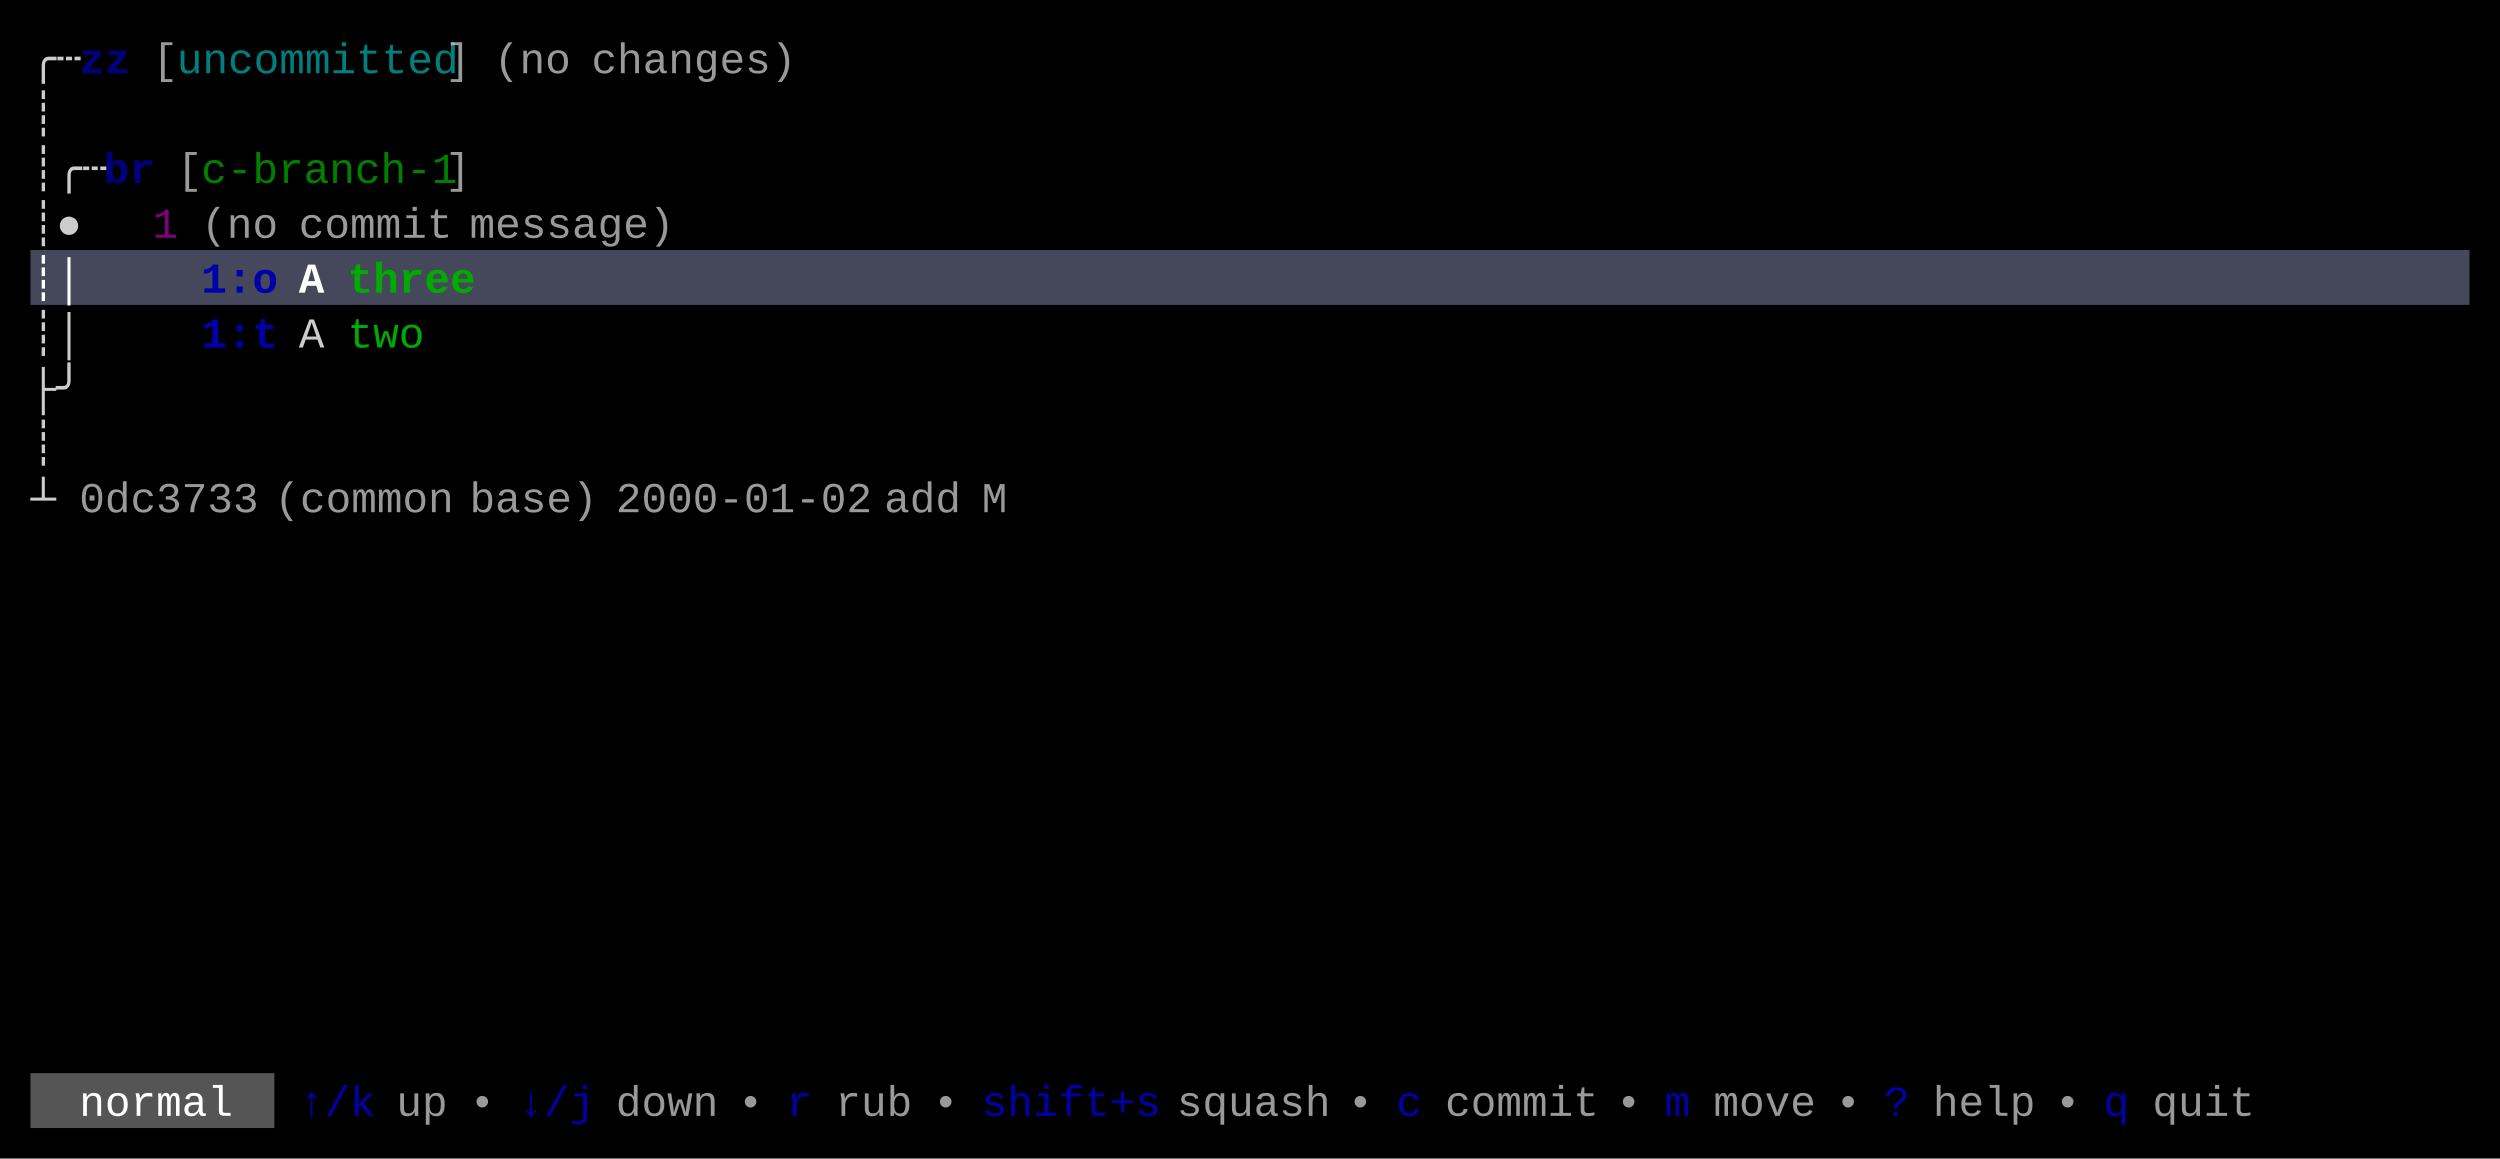
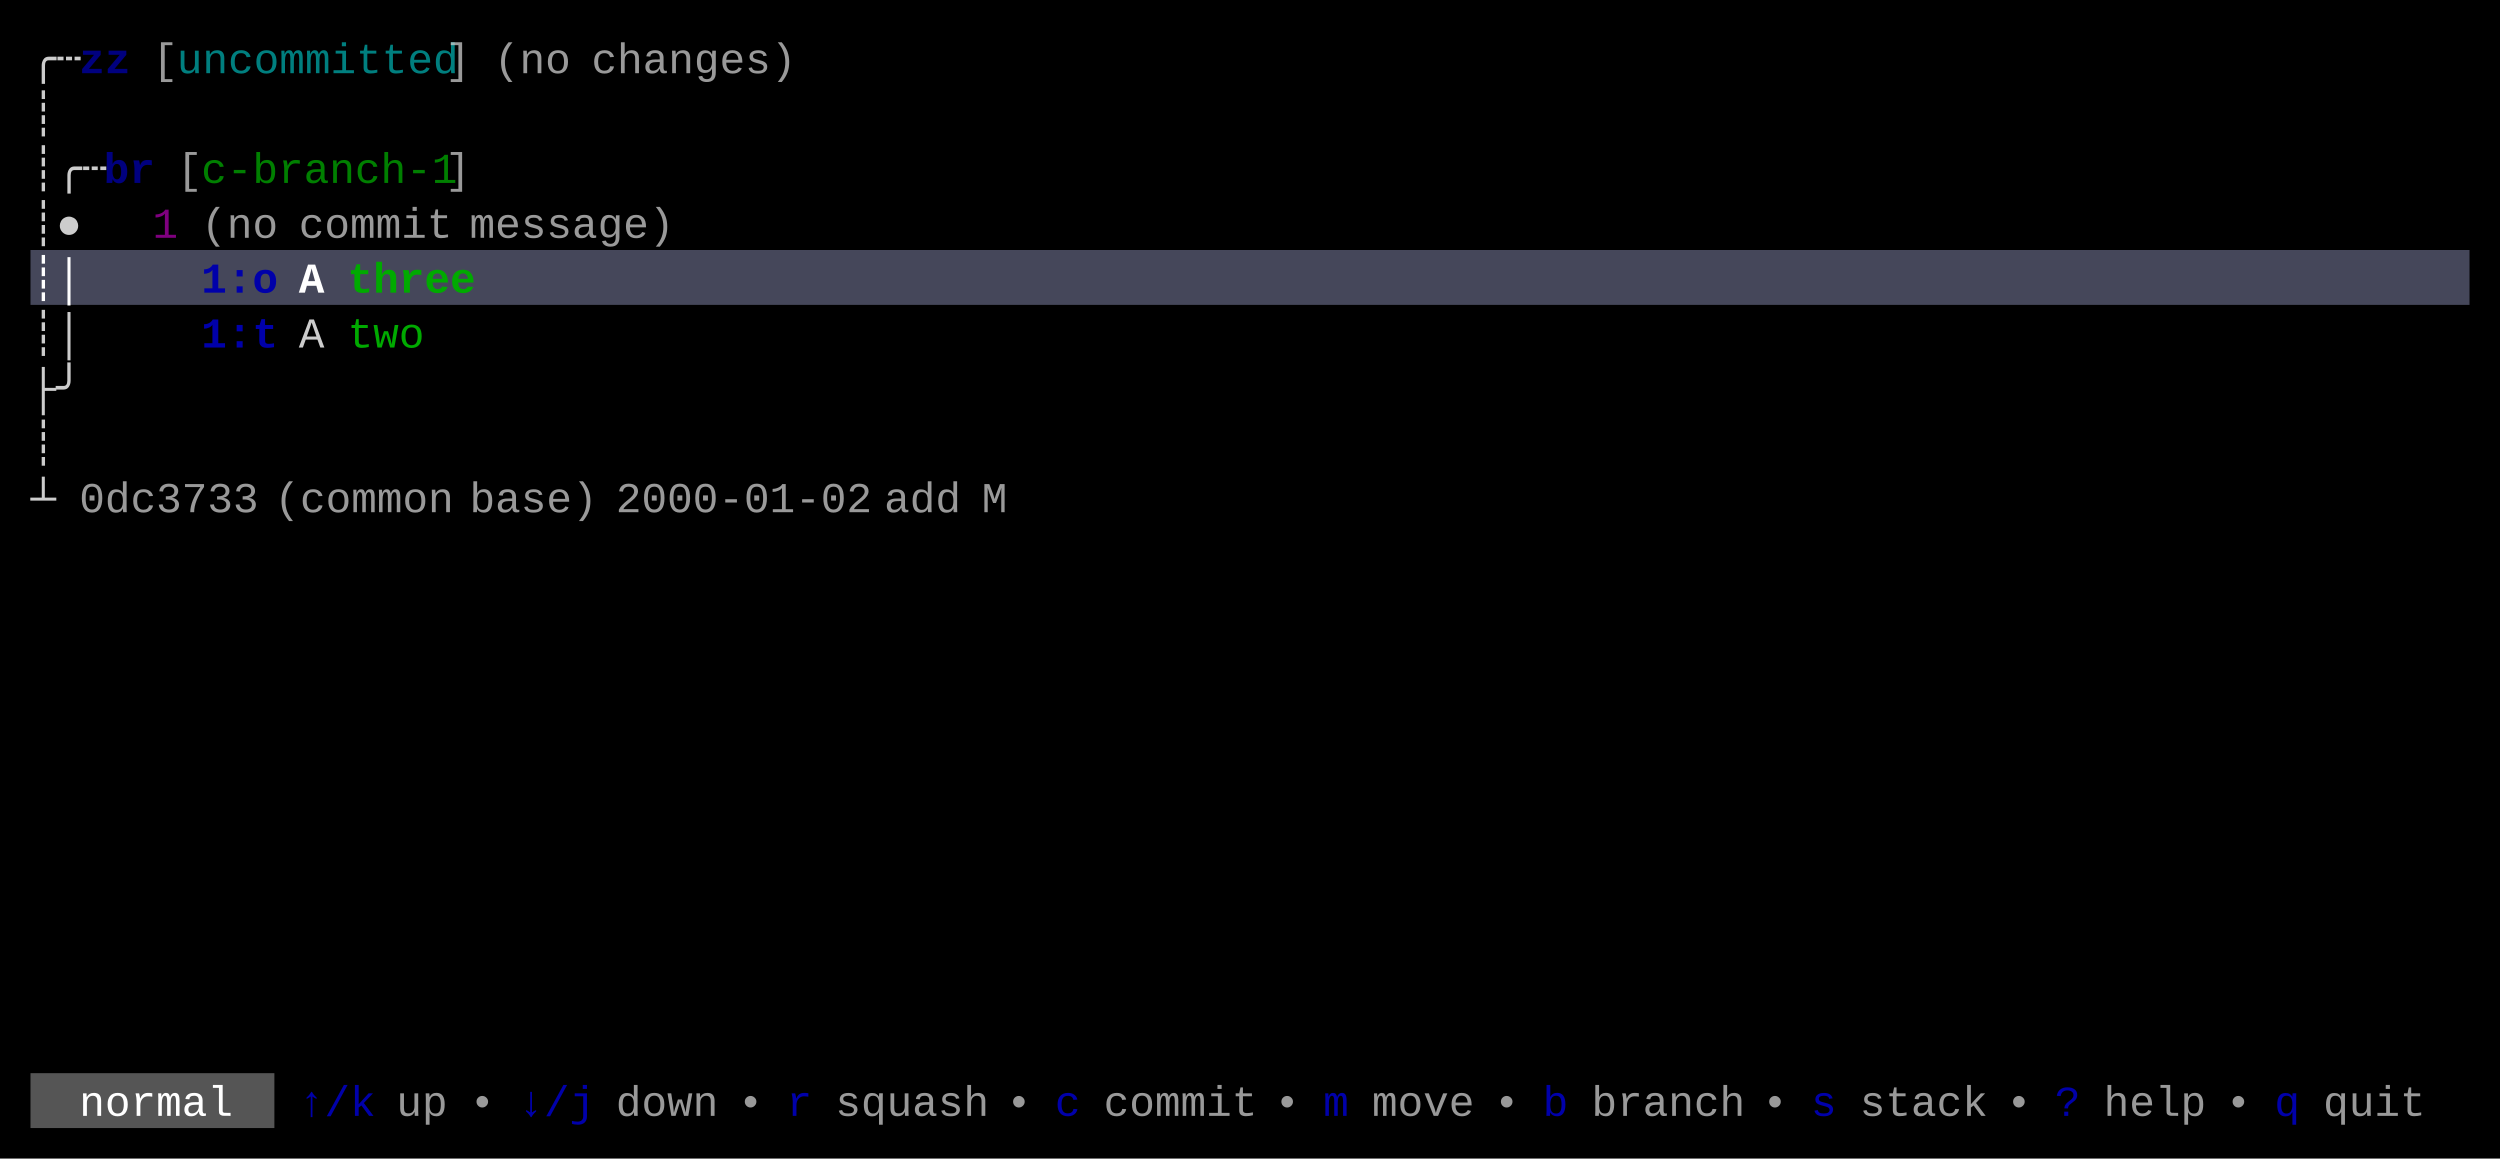
<svg xmlns="http://www.w3.org/2000/svg" width="820" height="380" viewBox="0 0 820 380">
  <rect x="0" y="0" width="820" height="380" fill="#000000" />
  <rect x="10" y="82" width="800" height="18" fill="#45475A" />
  <rect x="10" y="352" width="80" height="18" fill="#555555" />
  <g font-family="Menlo, Monaco, 'Courier New', monospace" font-size="14" xml:space="preserve">
    <text x="10 18" y="24" style="fill:#CCCCCC;">╭┄</text>
    <text x="26 34" y="24" style="fill:#0000AA;font-weight:bold;opacity:0.75;">zz</text>
    <text x="50" y="24" style="fill:#CCCCCC;opacity:0.75;">[</text>
    <text x="58 66 74 82 90 98 106 114 122 130 138" y="24" style="fill:#00AAAA;opacity:0.75;">uncommitted</text>
    <text x="146" y="24" style="fill:#CCCCCC;opacity:0.75;">]</text>
    <text x="162 170 178" y="24" style="fill:#CCCCCC;opacity:0.75;">(no</text>
    <text x="194 202 210 218 226 234 242 250" y="24" style="fill:#CCCCCC;opacity:0.75;">changes)</text>
    <text x="10" y="42" style="fill:#CCCCCC;">┊</text>
    <text x="10 18 26" y="60" style="fill:#CCCCCC;">┊╭┄</text>
    <text x="34 42" y="60" style="fill:#0000AA;font-weight:bold;opacity:0.75;">br</text>
    <text x="58" y="60" style="fill:#CCCCCC;opacity:0.75;">[</text>
    <text x="66 74 82 90 98 106 114 122 130 138" y="60" style="fill:#00AA00;opacity:0.75;">c-branch-1</text>
    <text x="146" y="60" style="fill:#CCCCCC;opacity:0.75;">]</text>
    <text x="10 18" y="78" style="fill:#CCCCCC;">┊●</text>
    <text x="50" y="78" style="fill:#AA00AA;opacity:0.75;">1</text>
    <text x="66 74 82" y="78" style="fill:#CCCCCC;opacity:0.75;">(no</text>
    <text x="98 106 114 122 130 138" y="78" style="fill:#CCCCCC;opacity:0.75;">commit</text>
    <text x="154 162 170 178 186 194 202 210" y="78" style="fill:#CCCCCC;opacity:0.75;">message)</text>
    <text x="10 18" y="96" style="fill:#FFFFFF;font-weight:bold;">┊│</text>
    <text x="66 74 82" y="96" style="fill:#0000AA;font-weight:bold;">1:o</text>
    <text x="98" y="96" style="fill:#FFFFFF;font-weight:bold;">A</text>
    <text x="114 122 130 138 146" y="96" style="fill:#00AA00;font-weight:bold;">three</text>
    <text x="10 18" y="114" style="fill:#CCCCCC;">┊│</text>
    <text x="66 74 82" y="114" style="fill:#0000AA;font-weight:bold;">1:t</text>
    <text x="98" y="114" style="fill:#CCCCCC;">A</text>
    <text x="114 122 130" y="114" style="fill:#00AA00;">two</text>
    <text x="10 18" y="132" style="fill:#CCCCCC;">├╯</text>
    <text x="10" y="150" style="fill:#CCCCCC;">┊</text>
    <text x="10" y="168" style="fill:#CCCCCC;">┴</text>
    <text x="26 34 42 50 58 66 74" y="168" style="fill:#CCCCCC;opacity:0.75;">0dc3733</text>
    <text x="90 98 106 114 122 130 138" y="168" style="fill:#CCCCCC;opacity:0.75;">(common</text>
    <text x="154 162 170 178 186" y="168" style="fill:#CCCCCC;opacity:0.75;">base)</text>
    <text x="202 210 218 226 234 242 250 258 266 274" y="168" style="fill:#CCCCCC;opacity:0.75;">2000-01-02</text>
    <text x="290 298 306" y="168" style="fill:#CCCCCC;opacity:0.75;">add</text>
    <text x="322" y="168" style="fill:#CCCCCC;opacity:0.75;">M</text>
    <text x="26 34 42 50 58 66" y="366" style="fill:#FFFFFF;">normal</text>
    <text x="98 106 114" y="366" style="fill:#0000AA;">↑/k</text>
    <text x="130 138" y="366" style="fill:#CCCCCC;opacity:0.75;">up</text>
    <text x="154" y="366" style="fill:#CCCCCC;opacity:0.75;">•</text>
    <text x="170 178 186" y="366" style="fill:#0000AA;">↓/j</text>
    <text x="202 210 218 226" y="366" style="fill:#CCCCCC;opacity:0.75;">down</text>
    <text x="242" y="366" style="fill:#CCCCCC;opacity:0.75;">•</text>
    <text x="258" y="366" style="fill:#0000AA;">r</text>
-     <text x="274 282 290" y="366" style="fill:#CCCCCC;opacity:0.75;">rub</text>
-     <text x="306" y="366" style="fill:#CCCCCC;opacity:0.75;">•</text>
-     <text x="322 330 338 346 354 362 370" y="366" style="fill:#0000AA;">shift+s</text>
-     <text x="386 394 402 410 418 426" y="366" style="fill:#CCCCCC;opacity:0.75;">squash</text>
-     <text x="442" y="366" style="fill:#CCCCCC;opacity:0.75;">•</text>
-     <text x="458" y="366" style="fill:#0000AA;">c</text>
-     <text x="474 482 490 498 506 514" y="366" style="fill:#CCCCCC;opacity:0.75;">commit</text>
-     <text x="530" y="366" style="fill:#CCCCCC;opacity:0.75;">•</text>
-     <text x="546" y="366" style="fill:#0000AA;">m</text>
-     <text x="562 570 578 586" y="366" style="fill:#CCCCCC;opacity:0.75;">move</text>
-     <text x="602" y="366" style="fill:#CCCCCC;opacity:0.75;">•</text>
-     <text x="618" y="366" style="fill:#0000AA;">?</text>
-     <text x="634 642 650 658" y="366" style="fill:#CCCCCC;opacity:0.75;">help</text>
-     <text x="674" y="366" style="fill:#CCCCCC;opacity:0.75;">•</text>
-     <text x="690" y="366" style="fill:#0000AA;">q</text>
-     <text x="706 714 722 730" y="366" style="fill:#CCCCCC;opacity:0.75;">quit</text>
+     <text x="274 282 290 298 306 314" y="366" style="fill:#CCCCCC;opacity:0.75;">squash</text>
+     <text x="330" y="366" style="fill:#CCCCCC;opacity:0.75;">•</text>
+     <text x="346" y="366" style="fill:#0000AA;">c</text>
+     <text x="362 370 378 386 394 402" y="366" style="fill:#CCCCCC;opacity:0.75;">commit</text>
+     <text x="418" y="366" style="fill:#CCCCCC;opacity:0.75;">•</text>
+     <text x="434" y="366" style="fill:#0000AA;">m</text>
+     <text x="450 458 466 474" y="366" style="fill:#CCCCCC;opacity:0.75;">move</text>
+     <text x="490" y="366" style="fill:#CCCCCC;opacity:0.75;">•</text>
+     <text x="506" y="366" style="fill:#0000AA;">b</text>
+     <text x="522 530 538 546 554 562" y="366" style="fill:#CCCCCC;opacity:0.75;">branch</text>
+     <text x="578" y="366" style="fill:#CCCCCC;opacity:0.75;">•</text>
+     <text x="594" y="366" style="fill:#0000AA;">s</text>
+     <text x="610 618 626 634 642" y="366" style="fill:#CCCCCC;opacity:0.75;">stack</text>
+     <text x="658" y="366" style="fill:#CCCCCC;opacity:0.75;">•</text>
+     <text x="674" y="366" style="fill:#0000AA;">?</text>
+     <text x="690 698 706 714" y="366" style="fill:#CCCCCC;opacity:0.75;">help</text>
+     <text x="730" y="366" style="fill:#CCCCCC;opacity:0.75;">•</text>
+     <text x="746" y="366" style="fill:#0000AA;">q</text>
+     <text x="762 770 778 786" y="366" style="fill:#CCCCCC;opacity:0.75;">quit</text>
  </g>
</svg>
